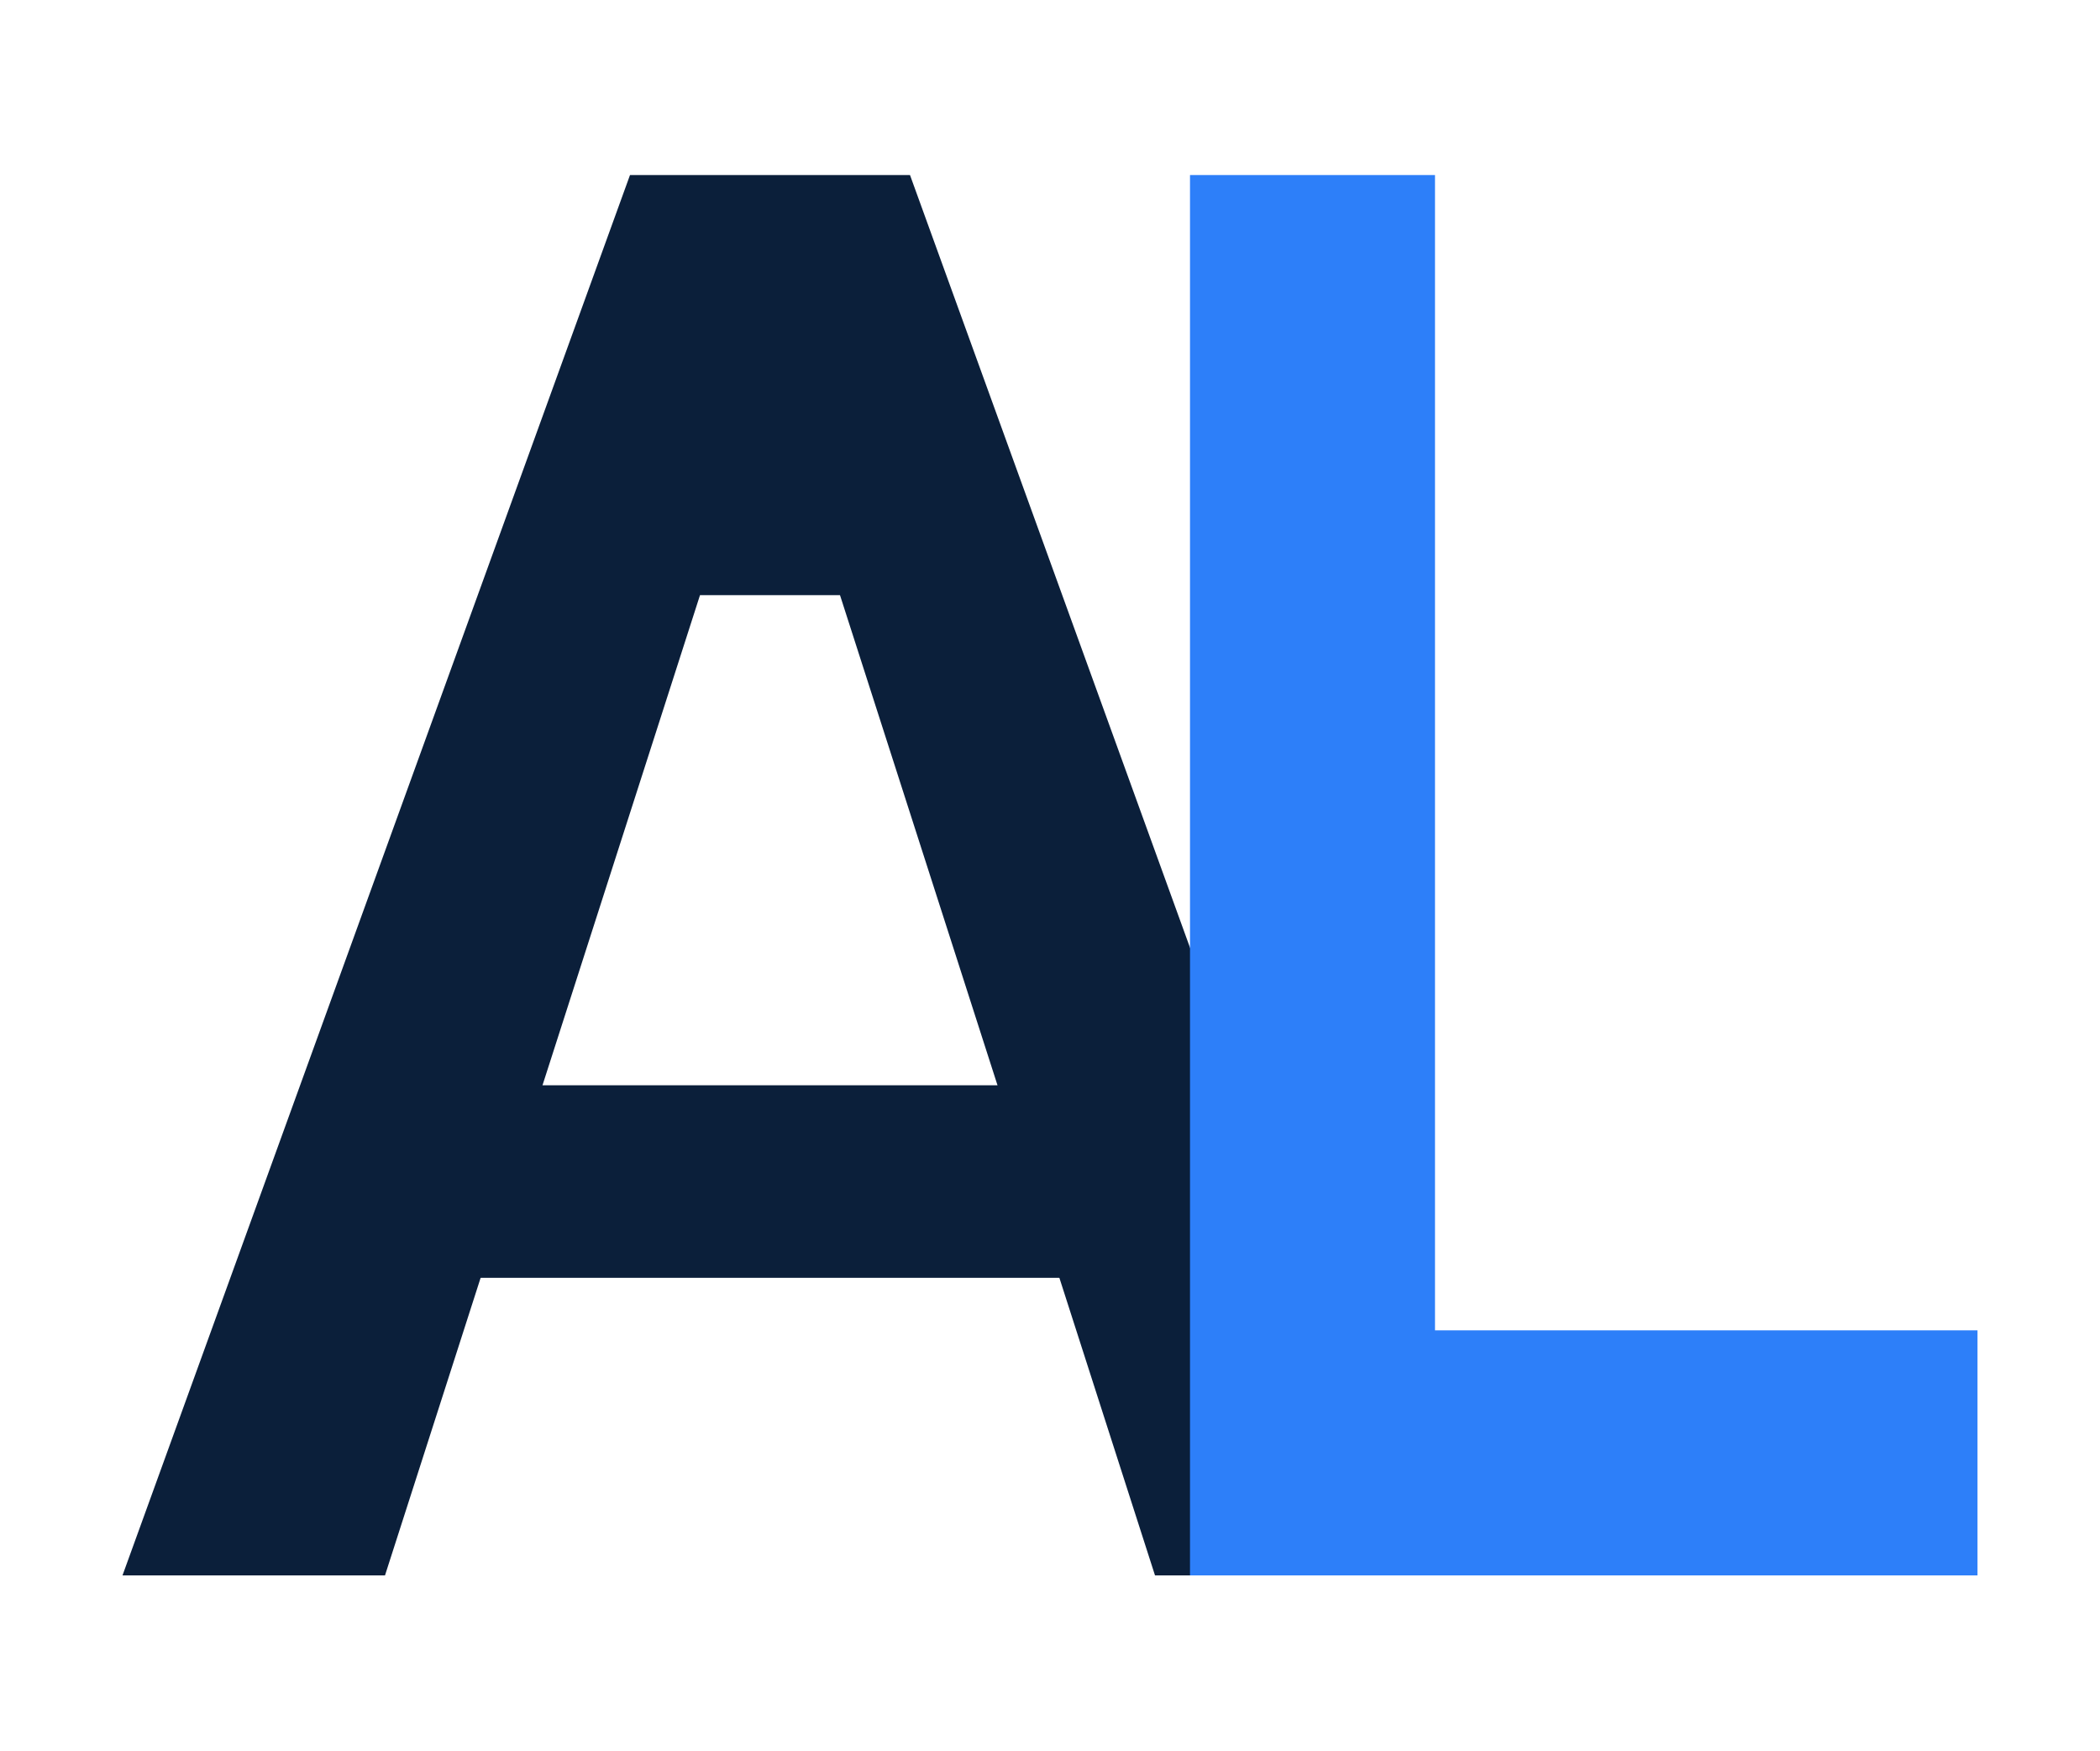
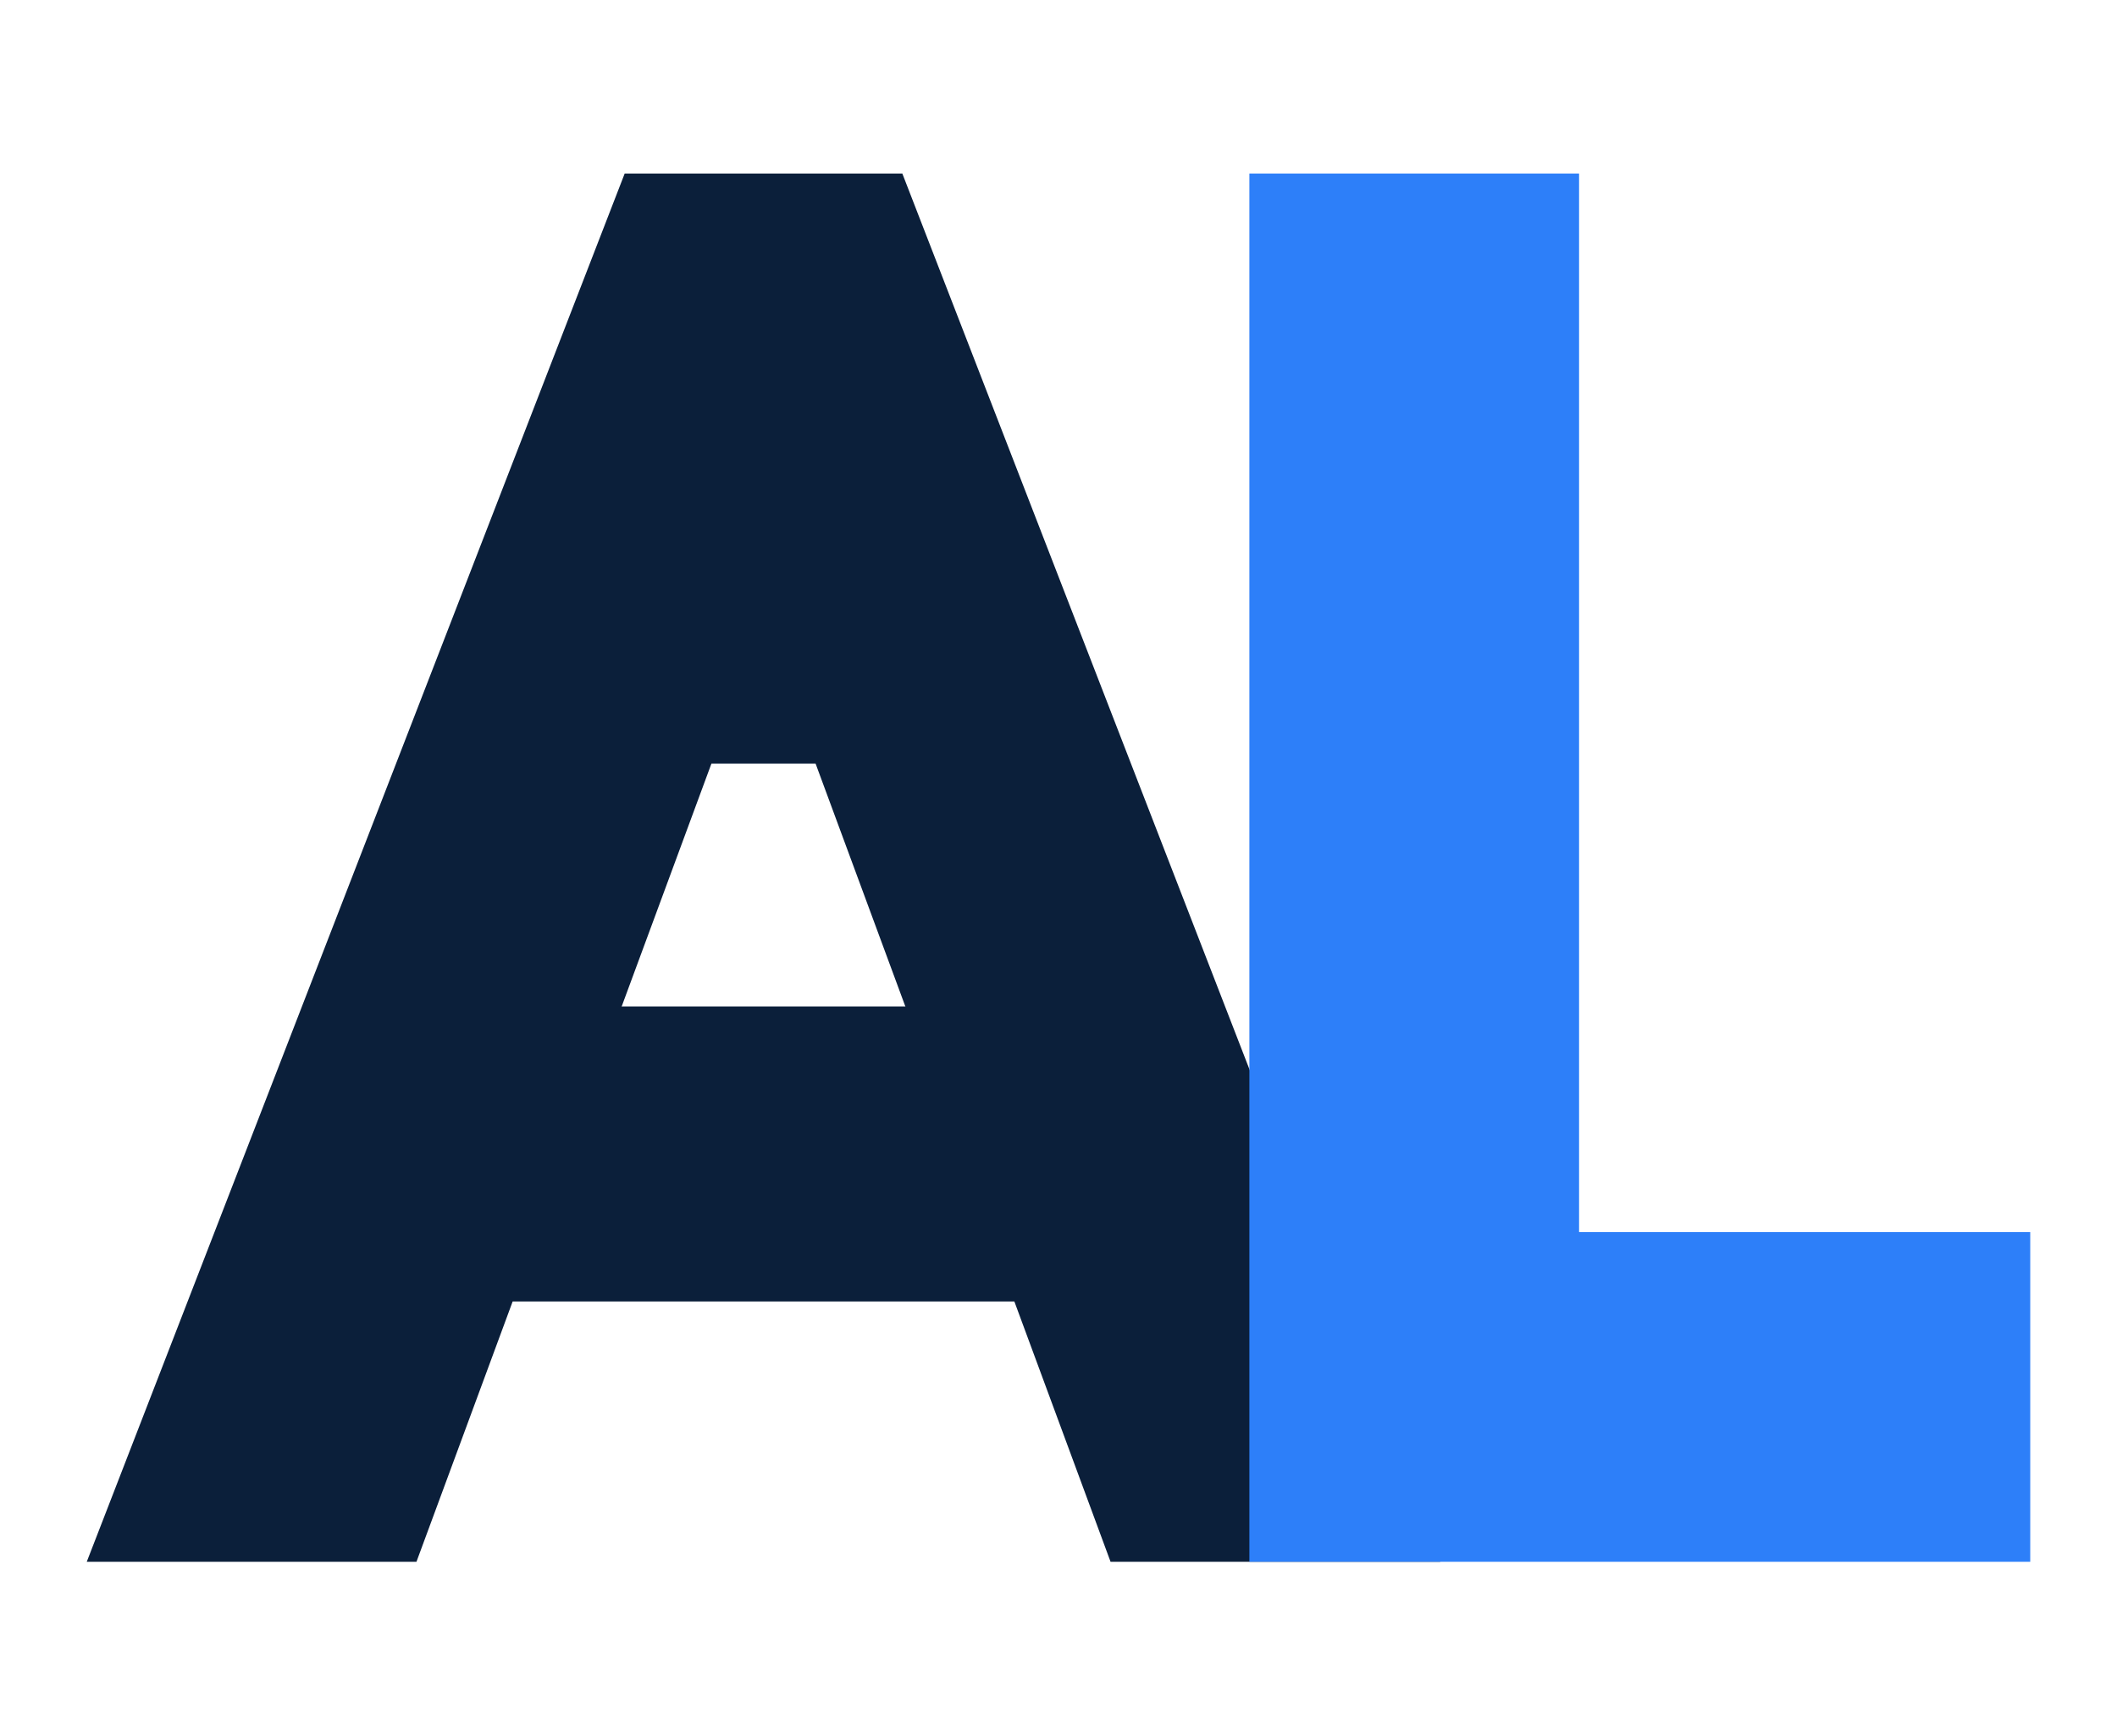
- <svg xmlns="http://www.w3.org/2000/svg" viewBox="0 0 120 100" role="img" aria-label="AL Solutions logo">
-   <path fill="#0B1F3A" d="M7,90 L36,10 L52,10 L81,90 L66,90 L48,34 L40,34 L22,90 Z" />
-   <rect fill="#0B1F3A" x="26" y="62" width="36" height="11" />
-   <path fill="#2D7FF9" d="M68,10 L82,10 L82,76 L113,76 L113,90 L68,90 Z" />
+ <svg xmlns="http://www.w3.org/2000/svg" viewBox="0 0 122 100" role="img" aria-label="AL Solutions logo">
+   <path fill="#0B1F3A" d="M5,90 L36,10 L52,10 L83,90 L64,90 L47,44 L41,44 L24,90 Z" />
+   <rect fill="#0B1F3A" x="18" y="58" width="52" height="17" />
+   <path fill="#2D7FF9" d="M72,10 L91,10 L91,71 L117,71 L117,90 L72,90 Z" />
</svg>
